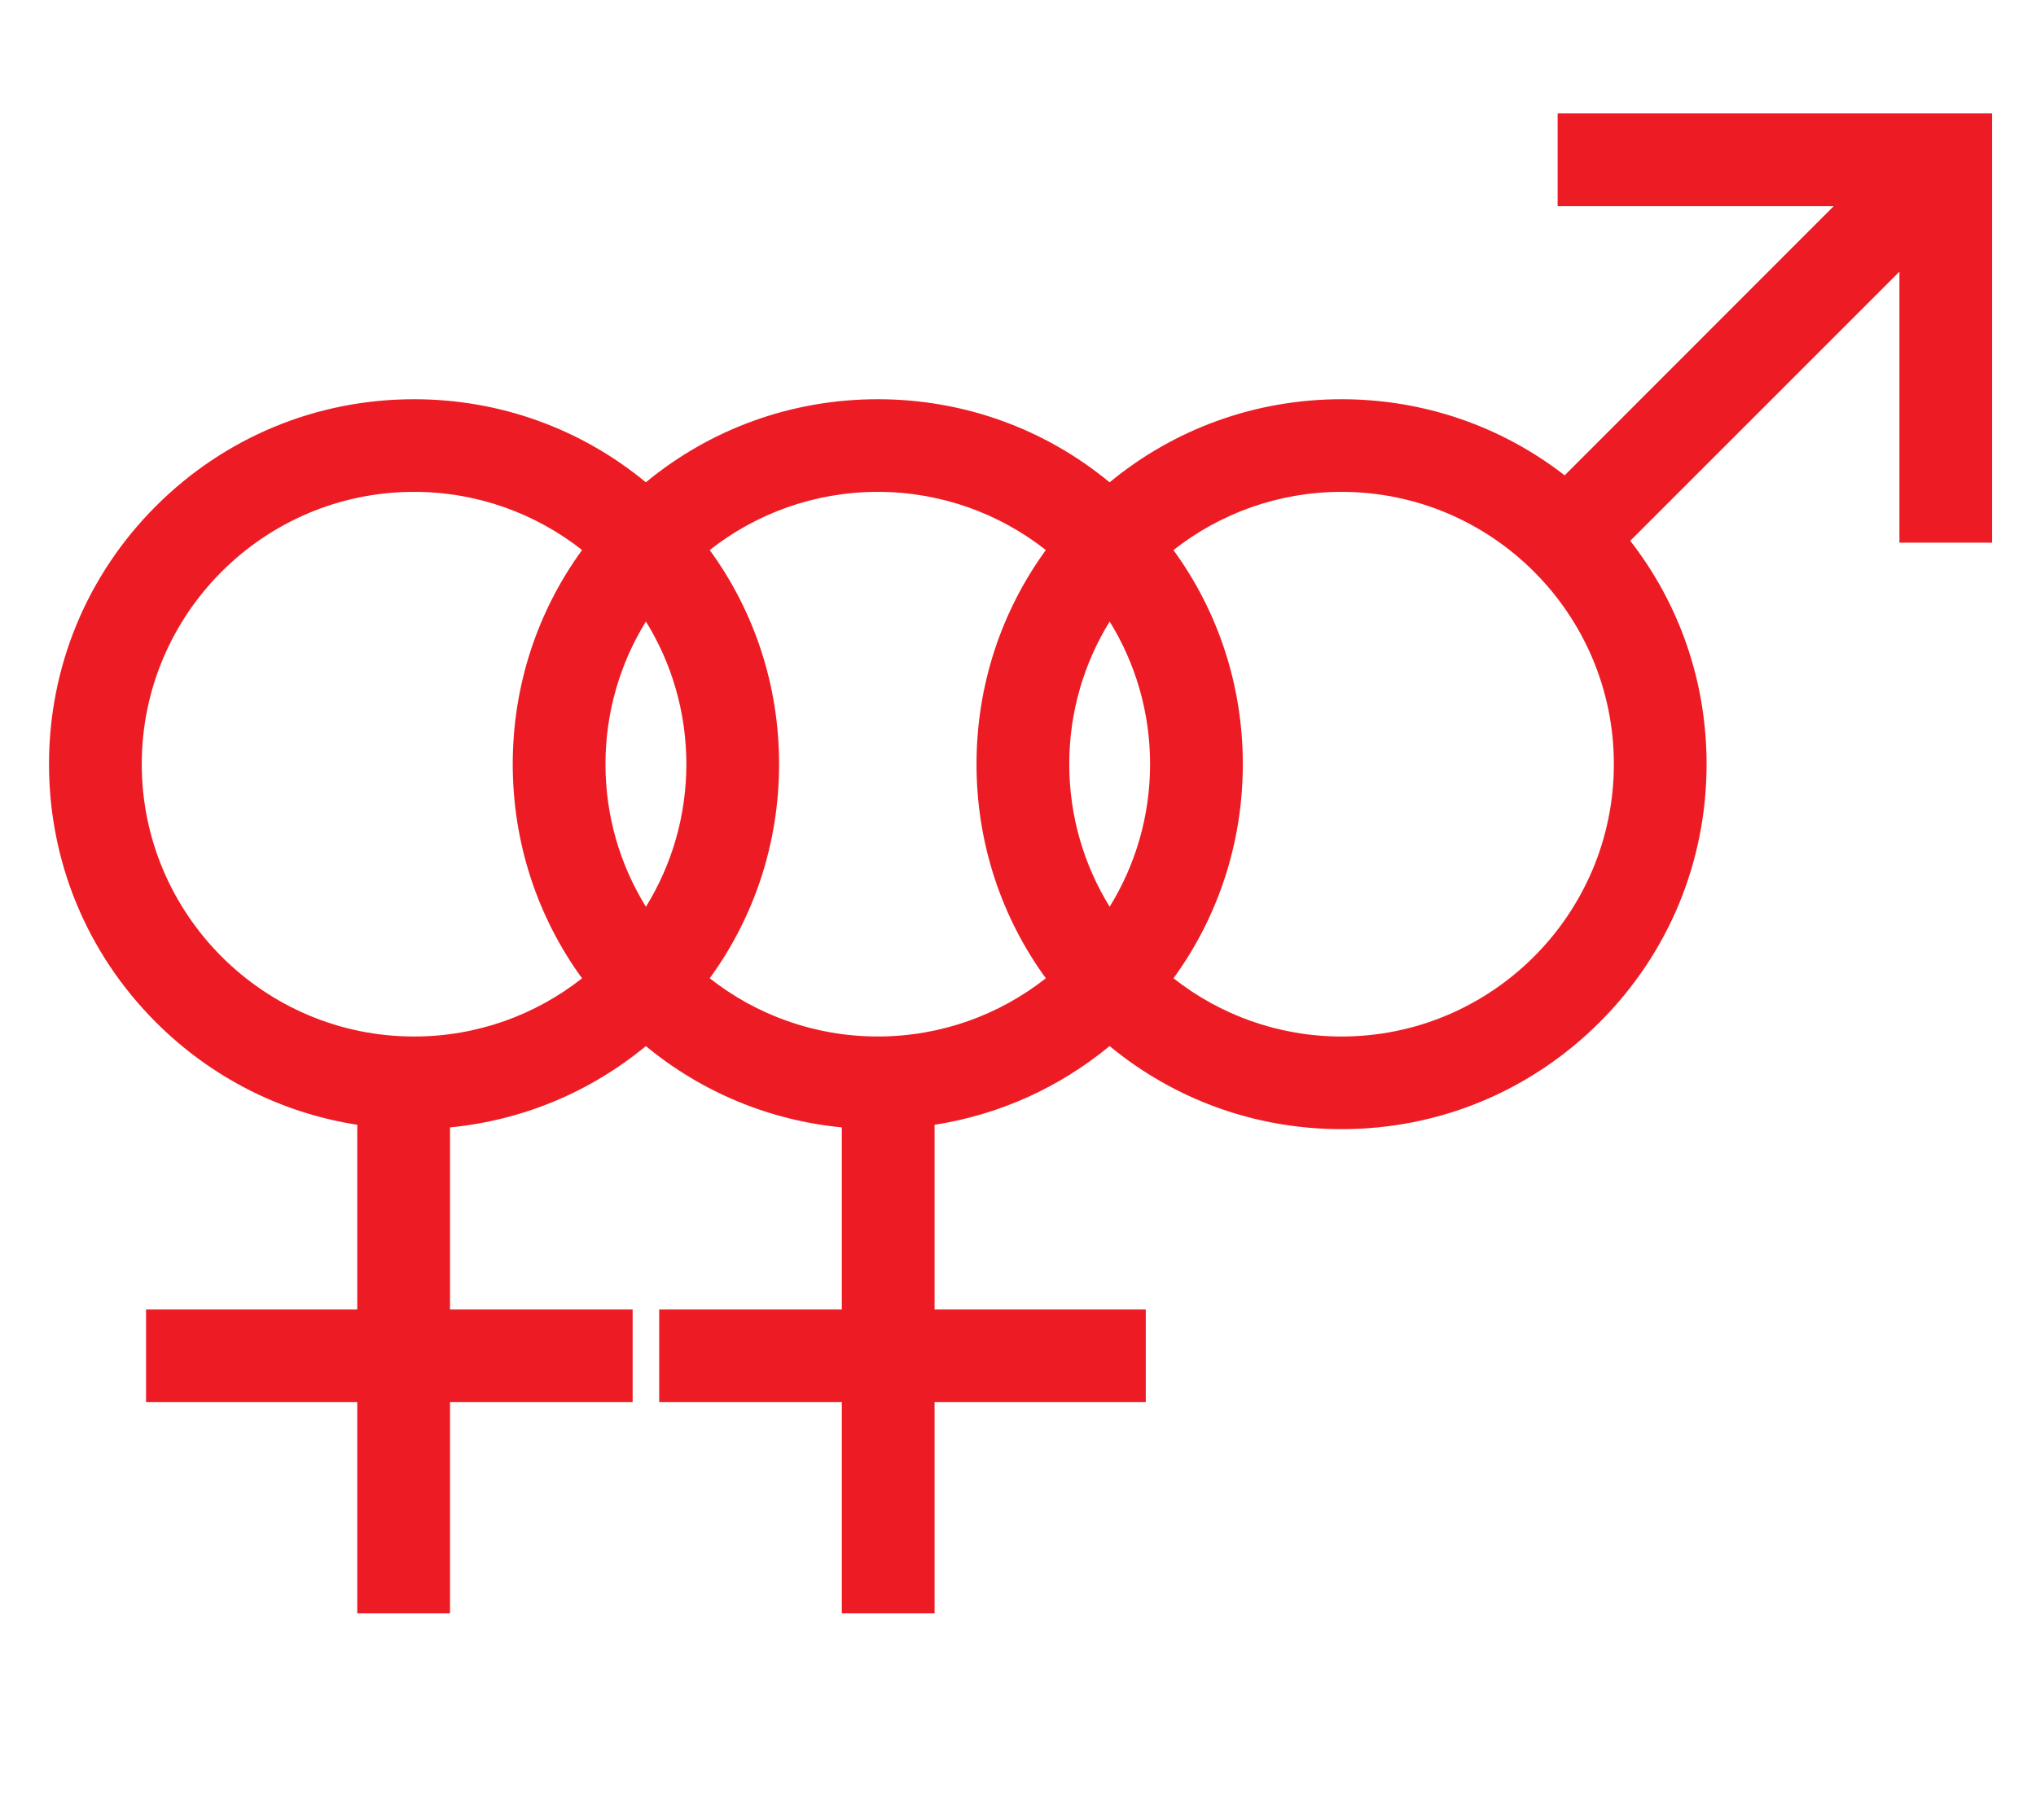
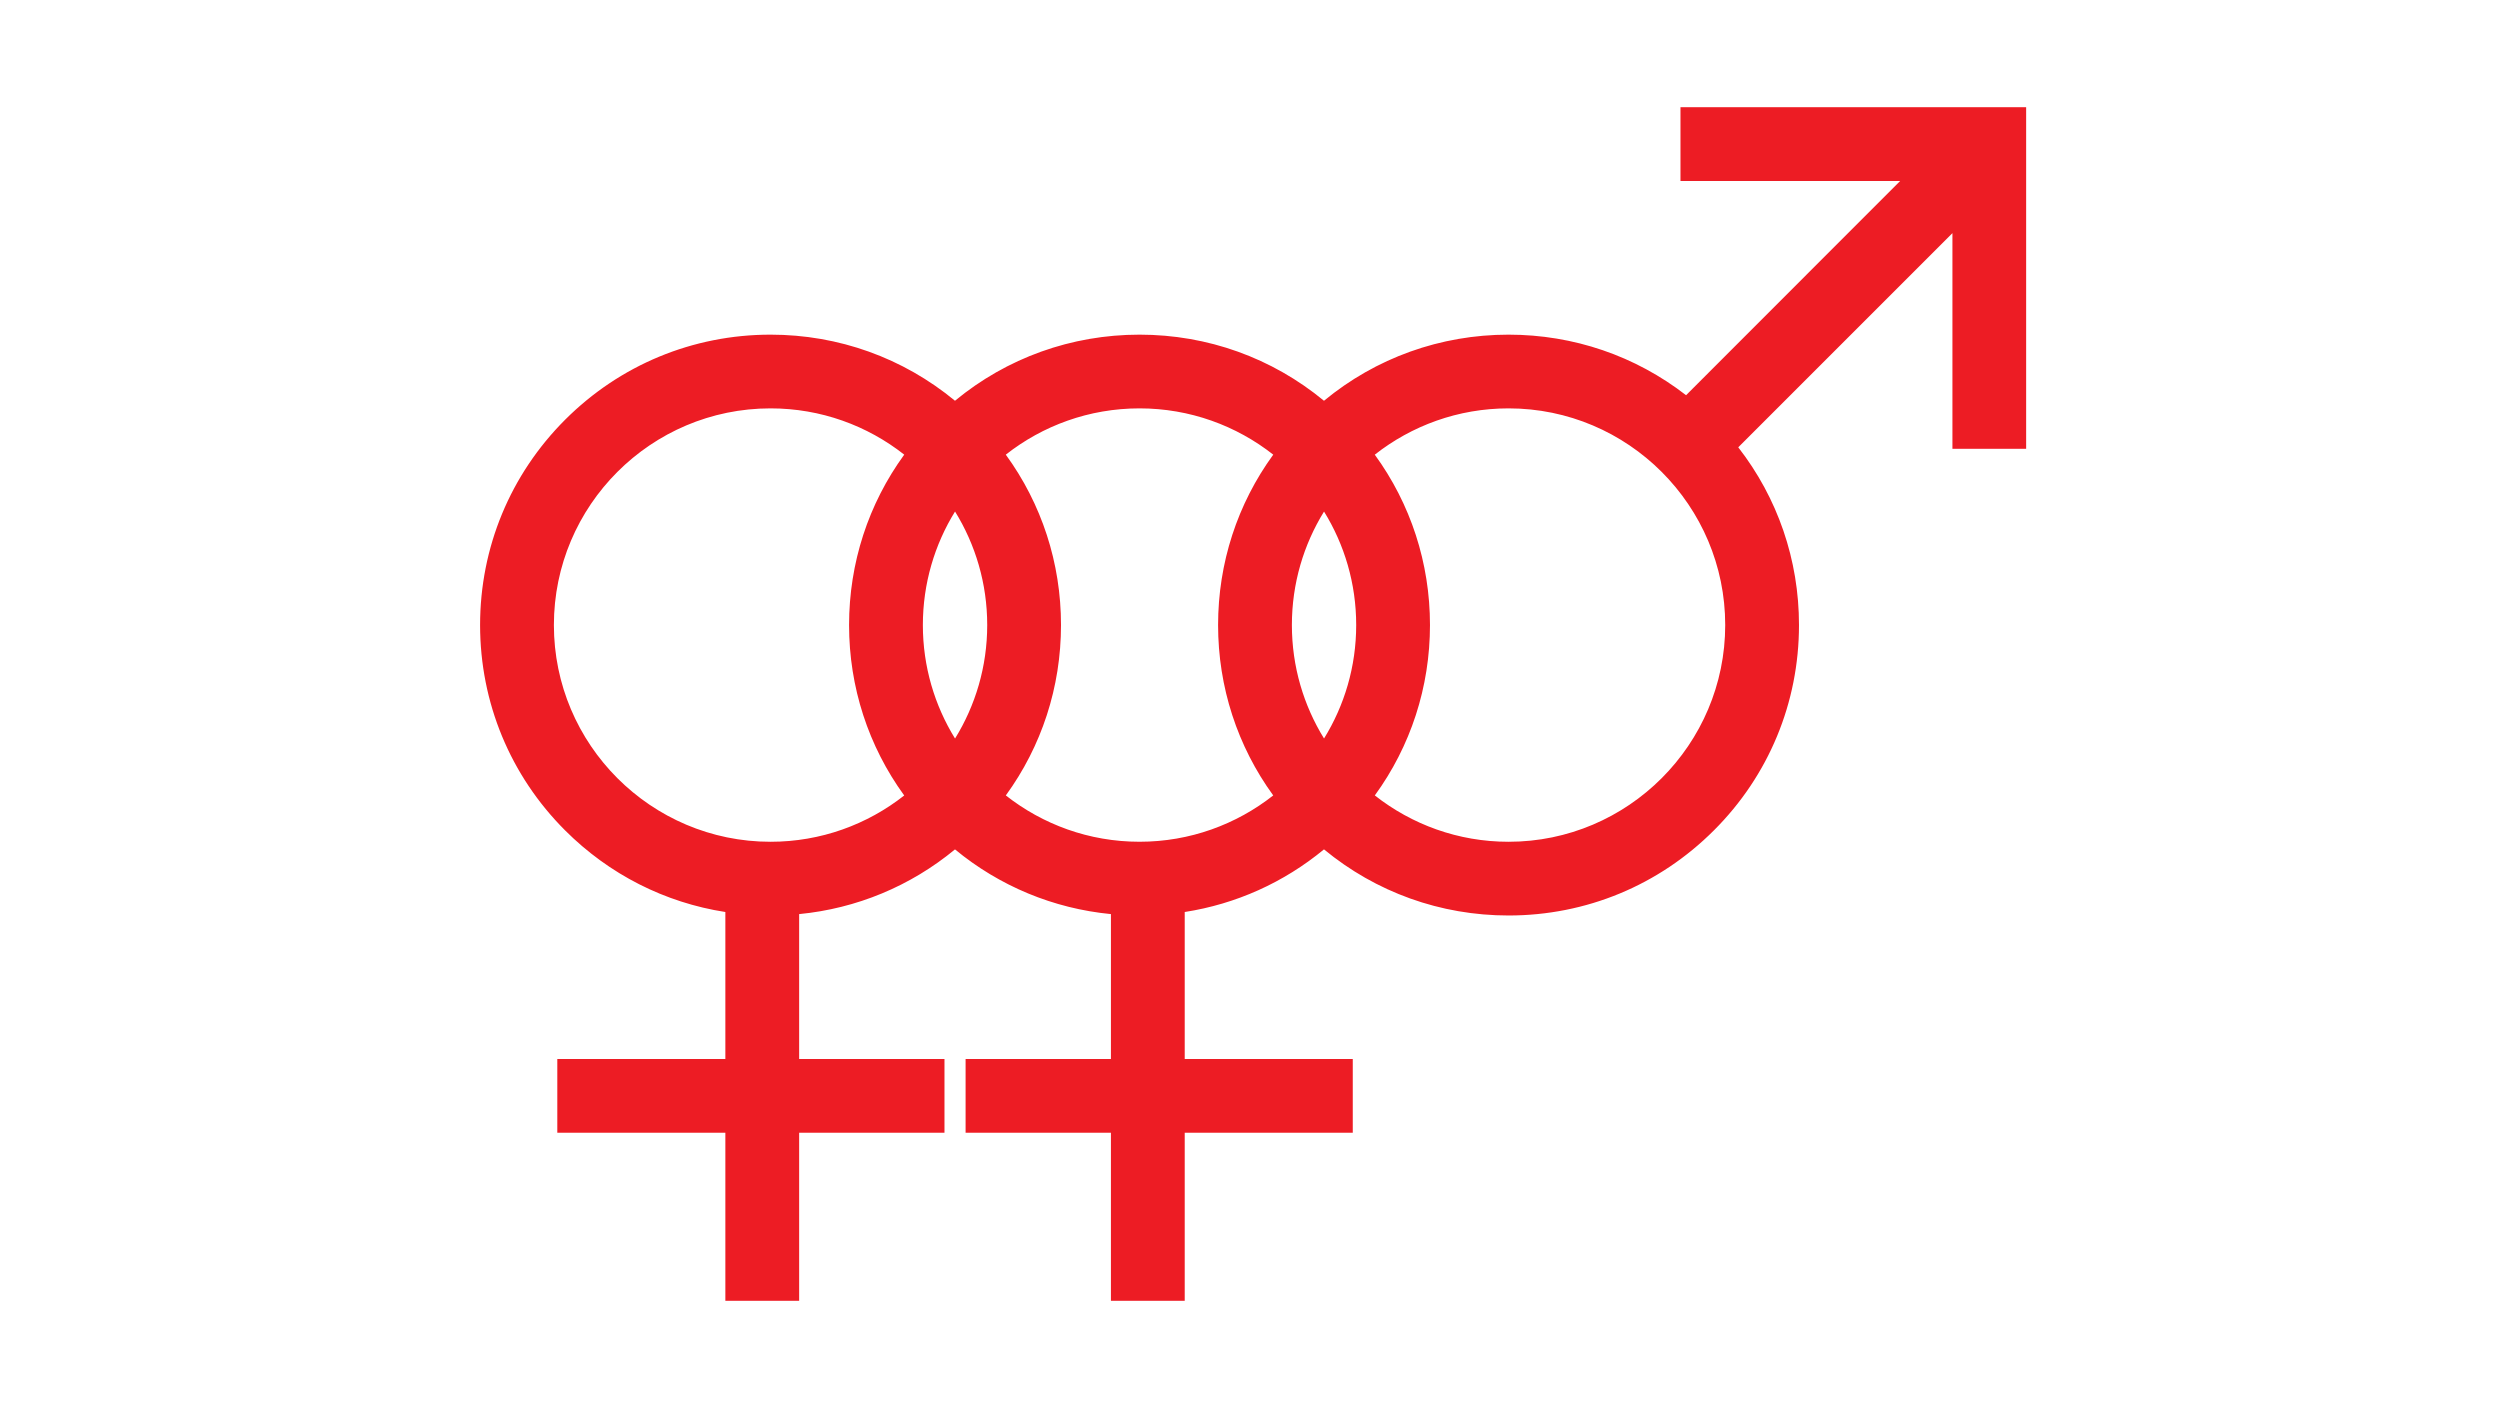
- <svg xmlns="http://www.w3.org/2000/svg" version="1.1" id="Layer_30" x="0px" y="0px" width="800px" height="715px" viewBox="0 0 800 715" enable-background="new 0 0 800 715" xml:space="preserve">
+ <svg xmlns="http://www.w3.org/2000/svg" version="1.1" id="Layer_30" x="0px" y="0px" width="800px" height="450px" viewBox="0 0 800 450" enable-background="new 0 0 800 450" xml:space="preserve">
  <g>
-     <path fill="#ED1C24" d="M782.74,44.557v168.689h-36.404V106.76L640.572,212.517c19.453,25.004,29.992,55.568,29.992,87.77   c0,38.307-14.918,74.357-42.021,101.401c-27.1,27.106-63.1,42.031-101.404,42.031c-33.637,0-65.516-11.5-91.143-32.654   c-19.867,16.407-43.488,27.007-68.776,30.935v72.586h82.991v36.408H367.22v83.016h-36.44v-83.016h-71.771v-36.408h71.771v-71.553   c-28.377-2.758-55.005-13.794-77.007-31.95c-21.996,18.155-48.582,29.192-76.957,31.95v71.553h71.766v36.408h-71.766v83.016   h-36.438v-83.016H57.385v-36.408h82.993V442C110.536,437.373,83,423.457,61.23,401.688   c-27.046-27.044-41.972-63.095-41.972-101.401c0-38.316,14.926-74.306,41.972-101.377c27.107-27.097,63.156-42.026,101.463-42.026   c33.623,0,65.47,11.5,91.08,32.644c25.617-21.145,57.508-32.644,91.132-32.644c33.625,0,65.476,11.5,91.091,32.651   c25.627-21.151,57.506-32.651,91.143-32.651c32.141,0,62.656,10.511,87.664,29.908L720.527,80.997H612.041v-36.44H782.74z    M162.693,407.314c24.888,0,47.824-8.551,66.006-22.866c-17.671-24.31-27.23-53.509-27.23-84.161   c0-30.662,9.559-59.836,27.242-84.147c-18.188-14.314-41.124-22.851-66.018-22.851c-59.018,0-106.991,47.996-106.991,106.998   C55.702,359.25,103.675,407.314,162.693,407.314z M253.798,356.333c10.074-16.312,15.889-35.519,15.889-56.047   c0-20.537-5.815-39.747-15.889-56.062c-10.071,16.315-15.89,35.525-15.89,56.062C237.908,320.815,243.727,340.021,253.798,356.333z    M344.905,193.289c-24.912,0-47.847,8.55-66.041,22.859c17.707,24.307,27.262,53.483,27.262,84.135   c0,30.639-9.555,59.842-27.252,84.145c18.197,14.322,41.129,22.879,66.031,22.879c24.895,0,47.821-8.557,66.026-22.879   c-17.673-24.303-27.232-53.506-27.232-84.145c0-30.652,9.559-59.829,27.242-84.135   C392.744,201.839,369.805,193.289,344.905,193.289z M451.9,300.287c0-20.533-5.811-39.743-15.883-56.044   c-10.061,16.301-15.877,35.511-15.877,56.044c0,20.522,5.816,39.723,15.877,56.034C446.09,340.009,451.9,320.809,451.9,300.287z    M634.131,300.287c0-59.002-47.994-106.998-106.992-106.998c-24.908,0-47.854,8.554-66.061,22.868   c17.697,24.302,27.258,53.478,27.258,84.13c0,30.635-9.553,59.838-27.242,84.141c18.197,14.322,41.143,22.887,66.045,22.887   C586.137,407.314,634.131,359.25,634.131,300.287z" />
+     <path fill="#ED1C24" d="M648.366,34.301v109.311h-23.589V74.608l-68.536,68.531c12.604,16.202,19.437,36.009,19.437,56.875   c0,24.823-9.668,48.183-27.229,65.707c-17.562,17.565-40.891,27.237-65.712,27.237c-21.796,0-42.454-7.452-59.062-21.161   c-12.873,10.631-28.179,17.501-44.565,20.045v47.036h53.776v23.593h-53.776v53.794h-23.614v-53.794H308.99v-23.593h46.507v-46.366   c-18.389-1.785-35.642-8.939-49.9-20.704c-14.254,11.765-31.481,18.917-49.868,20.704v46.366h46.504v23.593h-46.504v53.794h-23.614   v-53.794h-53.778v-23.593h53.778v-47.036c-19.337-2.999-37.18-12.017-51.288-26.121c-17.526-17.525-27.198-40.884-27.198-65.707   c0-24.829,9.672-48.151,27.198-65.693c17.566-17.559,40.925-27.232,65.748-27.232c21.788,0,42.425,7.452,59.02,21.153   c16.599-13.702,37.265-21.153,59.053-21.153c21.789,0,42.43,7.452,59.026,21.157c16.606-13.707,37.266-21.157,59.061-21.157   c20.827,0,40.601,6.81,56.807,19.38l68.509-68.556h-70.299V34.301H648.366z M246.576,269.367c16.128,0,30.99-5.541,42.771-14.816   c-11.451-15.754-17.644-34.676-17.644-54.537c0-19.87,6.193-38.774,17.652-54.527c-11.786-9.276-26.646-14.808-42.78-14.808   c-38.244,0-69.33,31.101-69.33,69.335C177.246,238.223,208.332,269.367,246.576,269.367z M305.613,236.33   c6.527-10.57,10.296-23.015,10.296-36.316c0-13.308-3.768-25.756-10.296-36.33c-6.526,10.573-10.297,23.021-10.297,36.33   C295.315,213.316,299.087,225.76,305.613,236.33z M364.649,130.679c-16.142,0-31.003,5.54-42.794,14.812   c11.474,15.751,17.666,34.657,17.666,54.52c0,19.854-6.192,38.777-17.659,54.526c11.792,9.279,26.651,14.824,42.787,14.824   c16.132,0,30.99-5.543,42.785-14.824c-11.452-15.749-17.645-34.673-17.645-54.526c0-19.861,6.194-38.769,17.652-54.52   C395.649,136.219,380.785,130.679,364.649,130.679z M433.982,200.014c0-13.306-3.765-25.754-10.292-36.317   c-6.52,10.563-10.288,23.011-10.288,36.317c0,13.297,3.769,25.739,10.288,36.309C430.217,225.753,433.982,213.311,433.982,200.014z    M552.069,200.014c0-38.233-31.101-69.335-69.331-69.335c-16.14,0-31.011,5.542-42.808,14.818   c11.467,15.749,17.664,34.654,17.664,54.517c0,19.851-6.19,38.774-17.653,54.523c11.792,9.281,26.66,14.831,42.797,14.831   C520.968,269.367,552.069,238.223,552.069,200.014z" />
  </g>
</svg>
